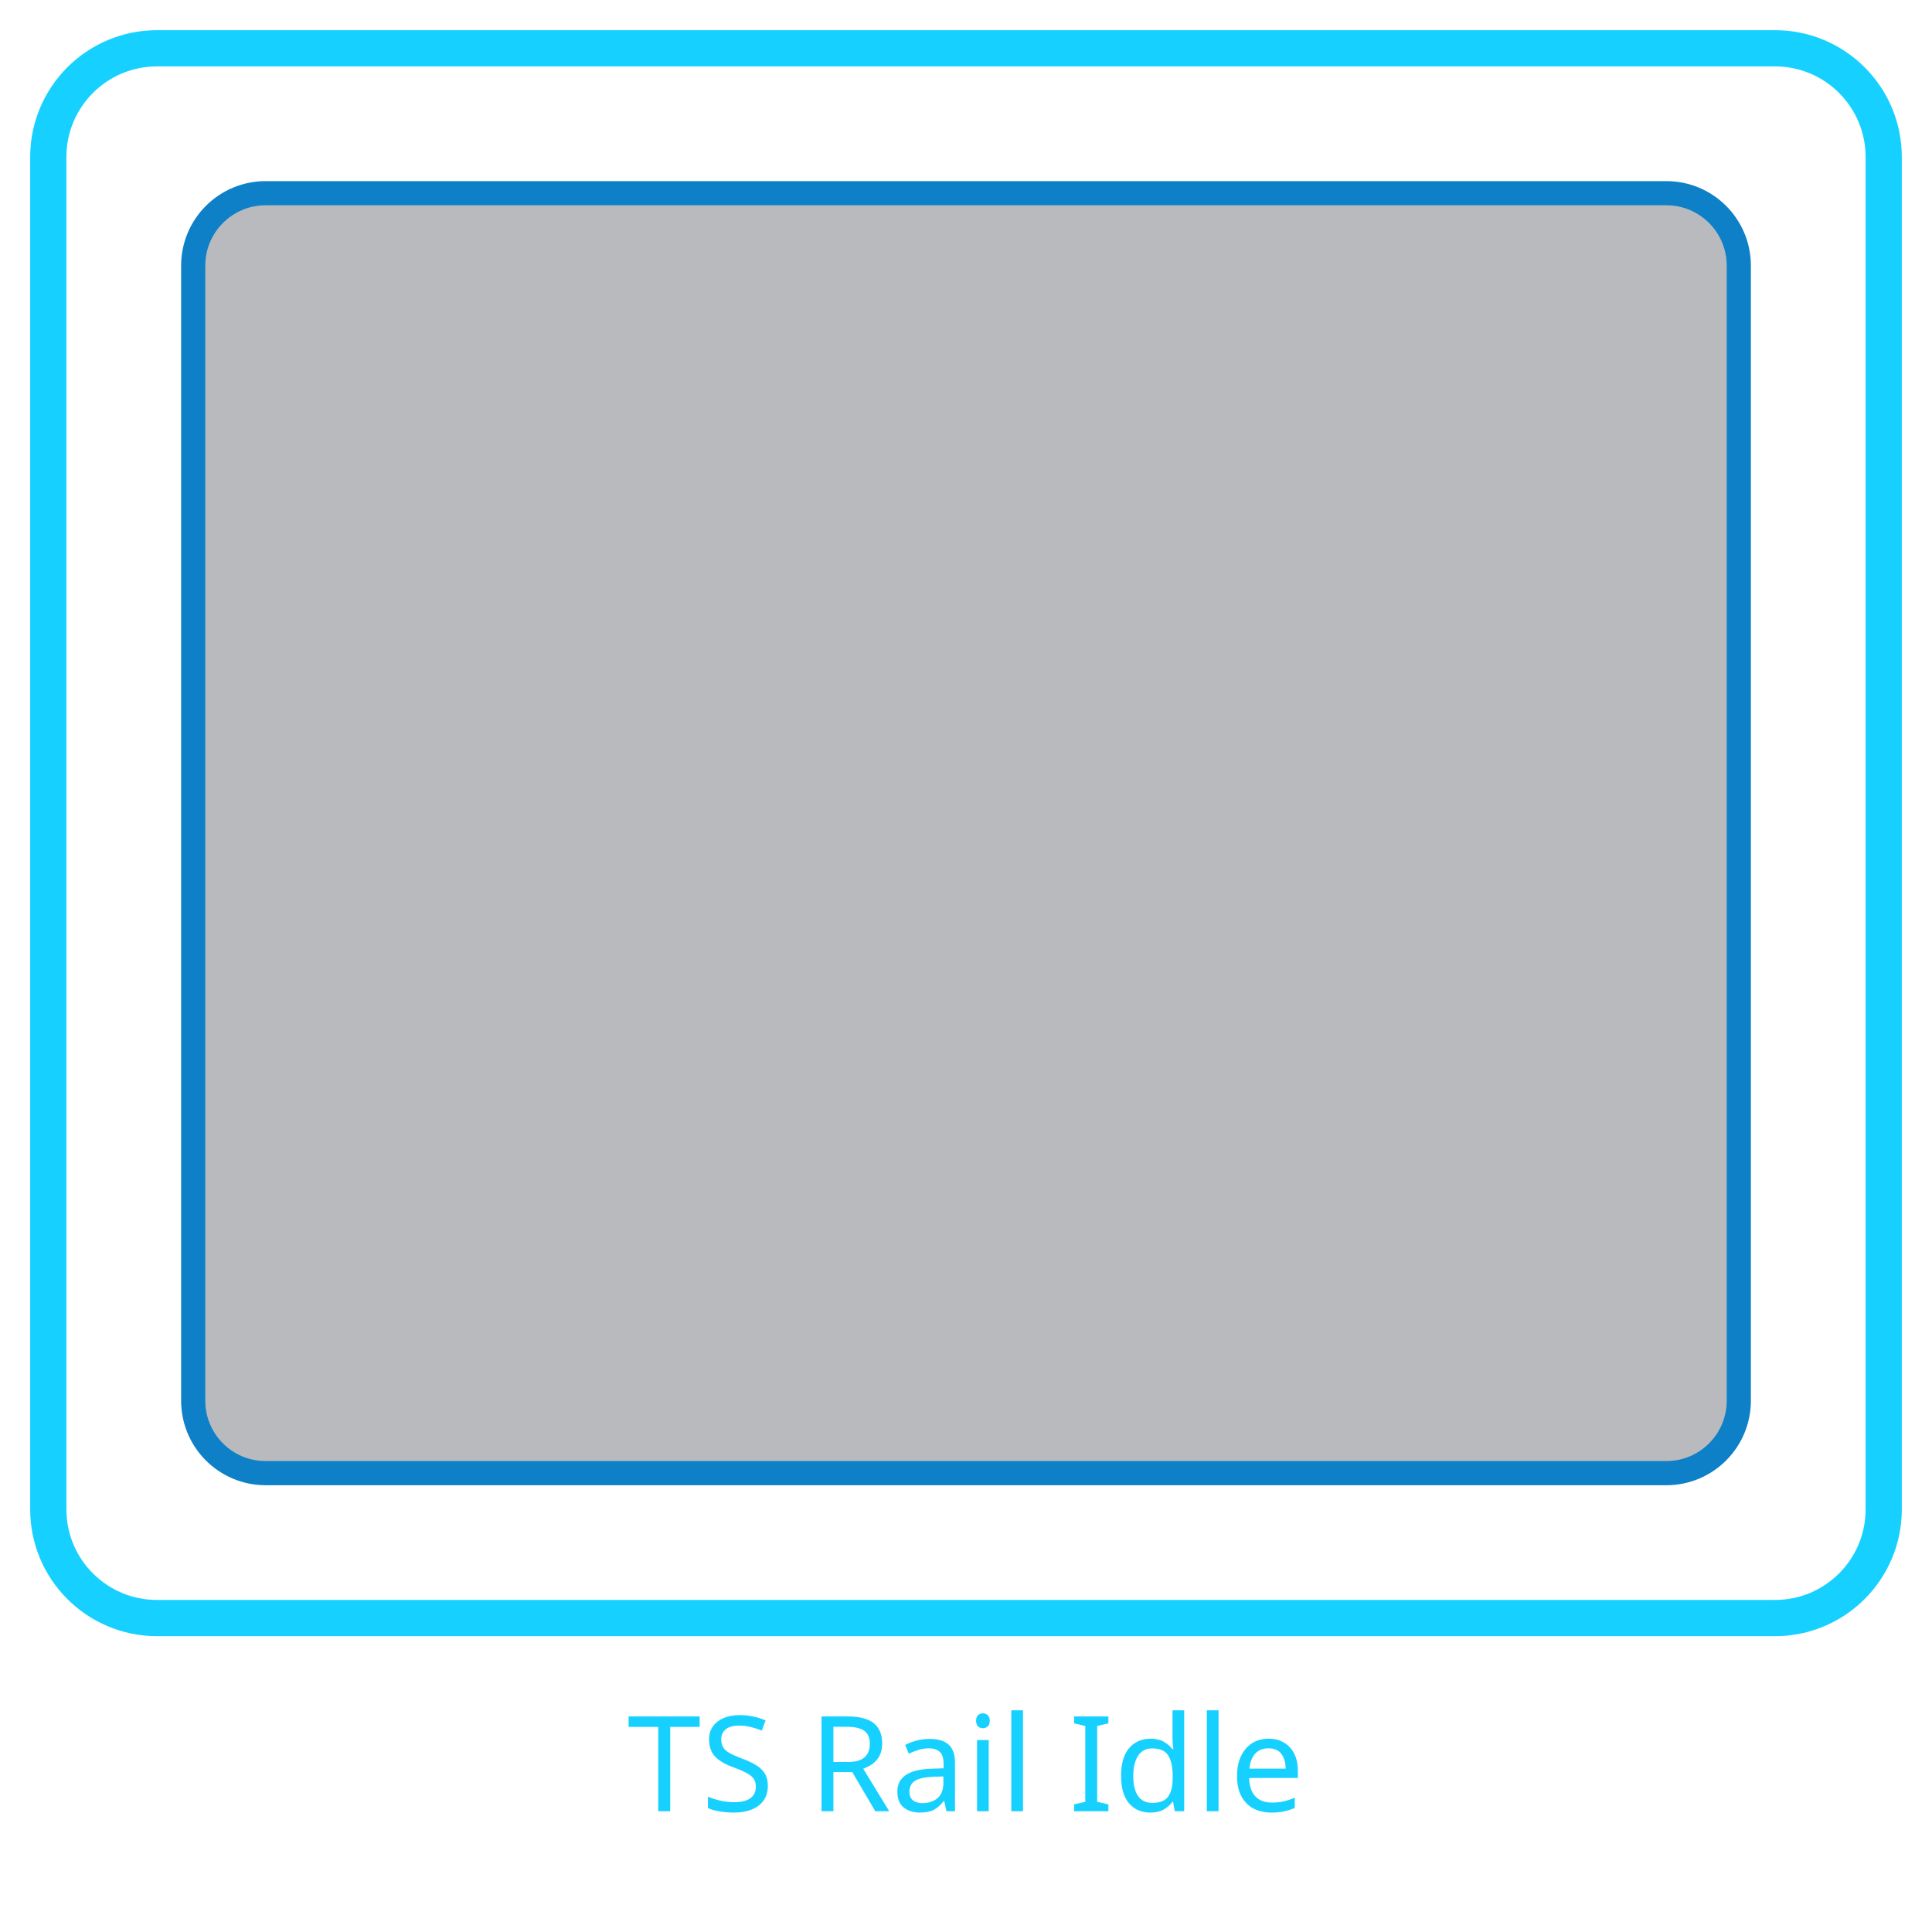
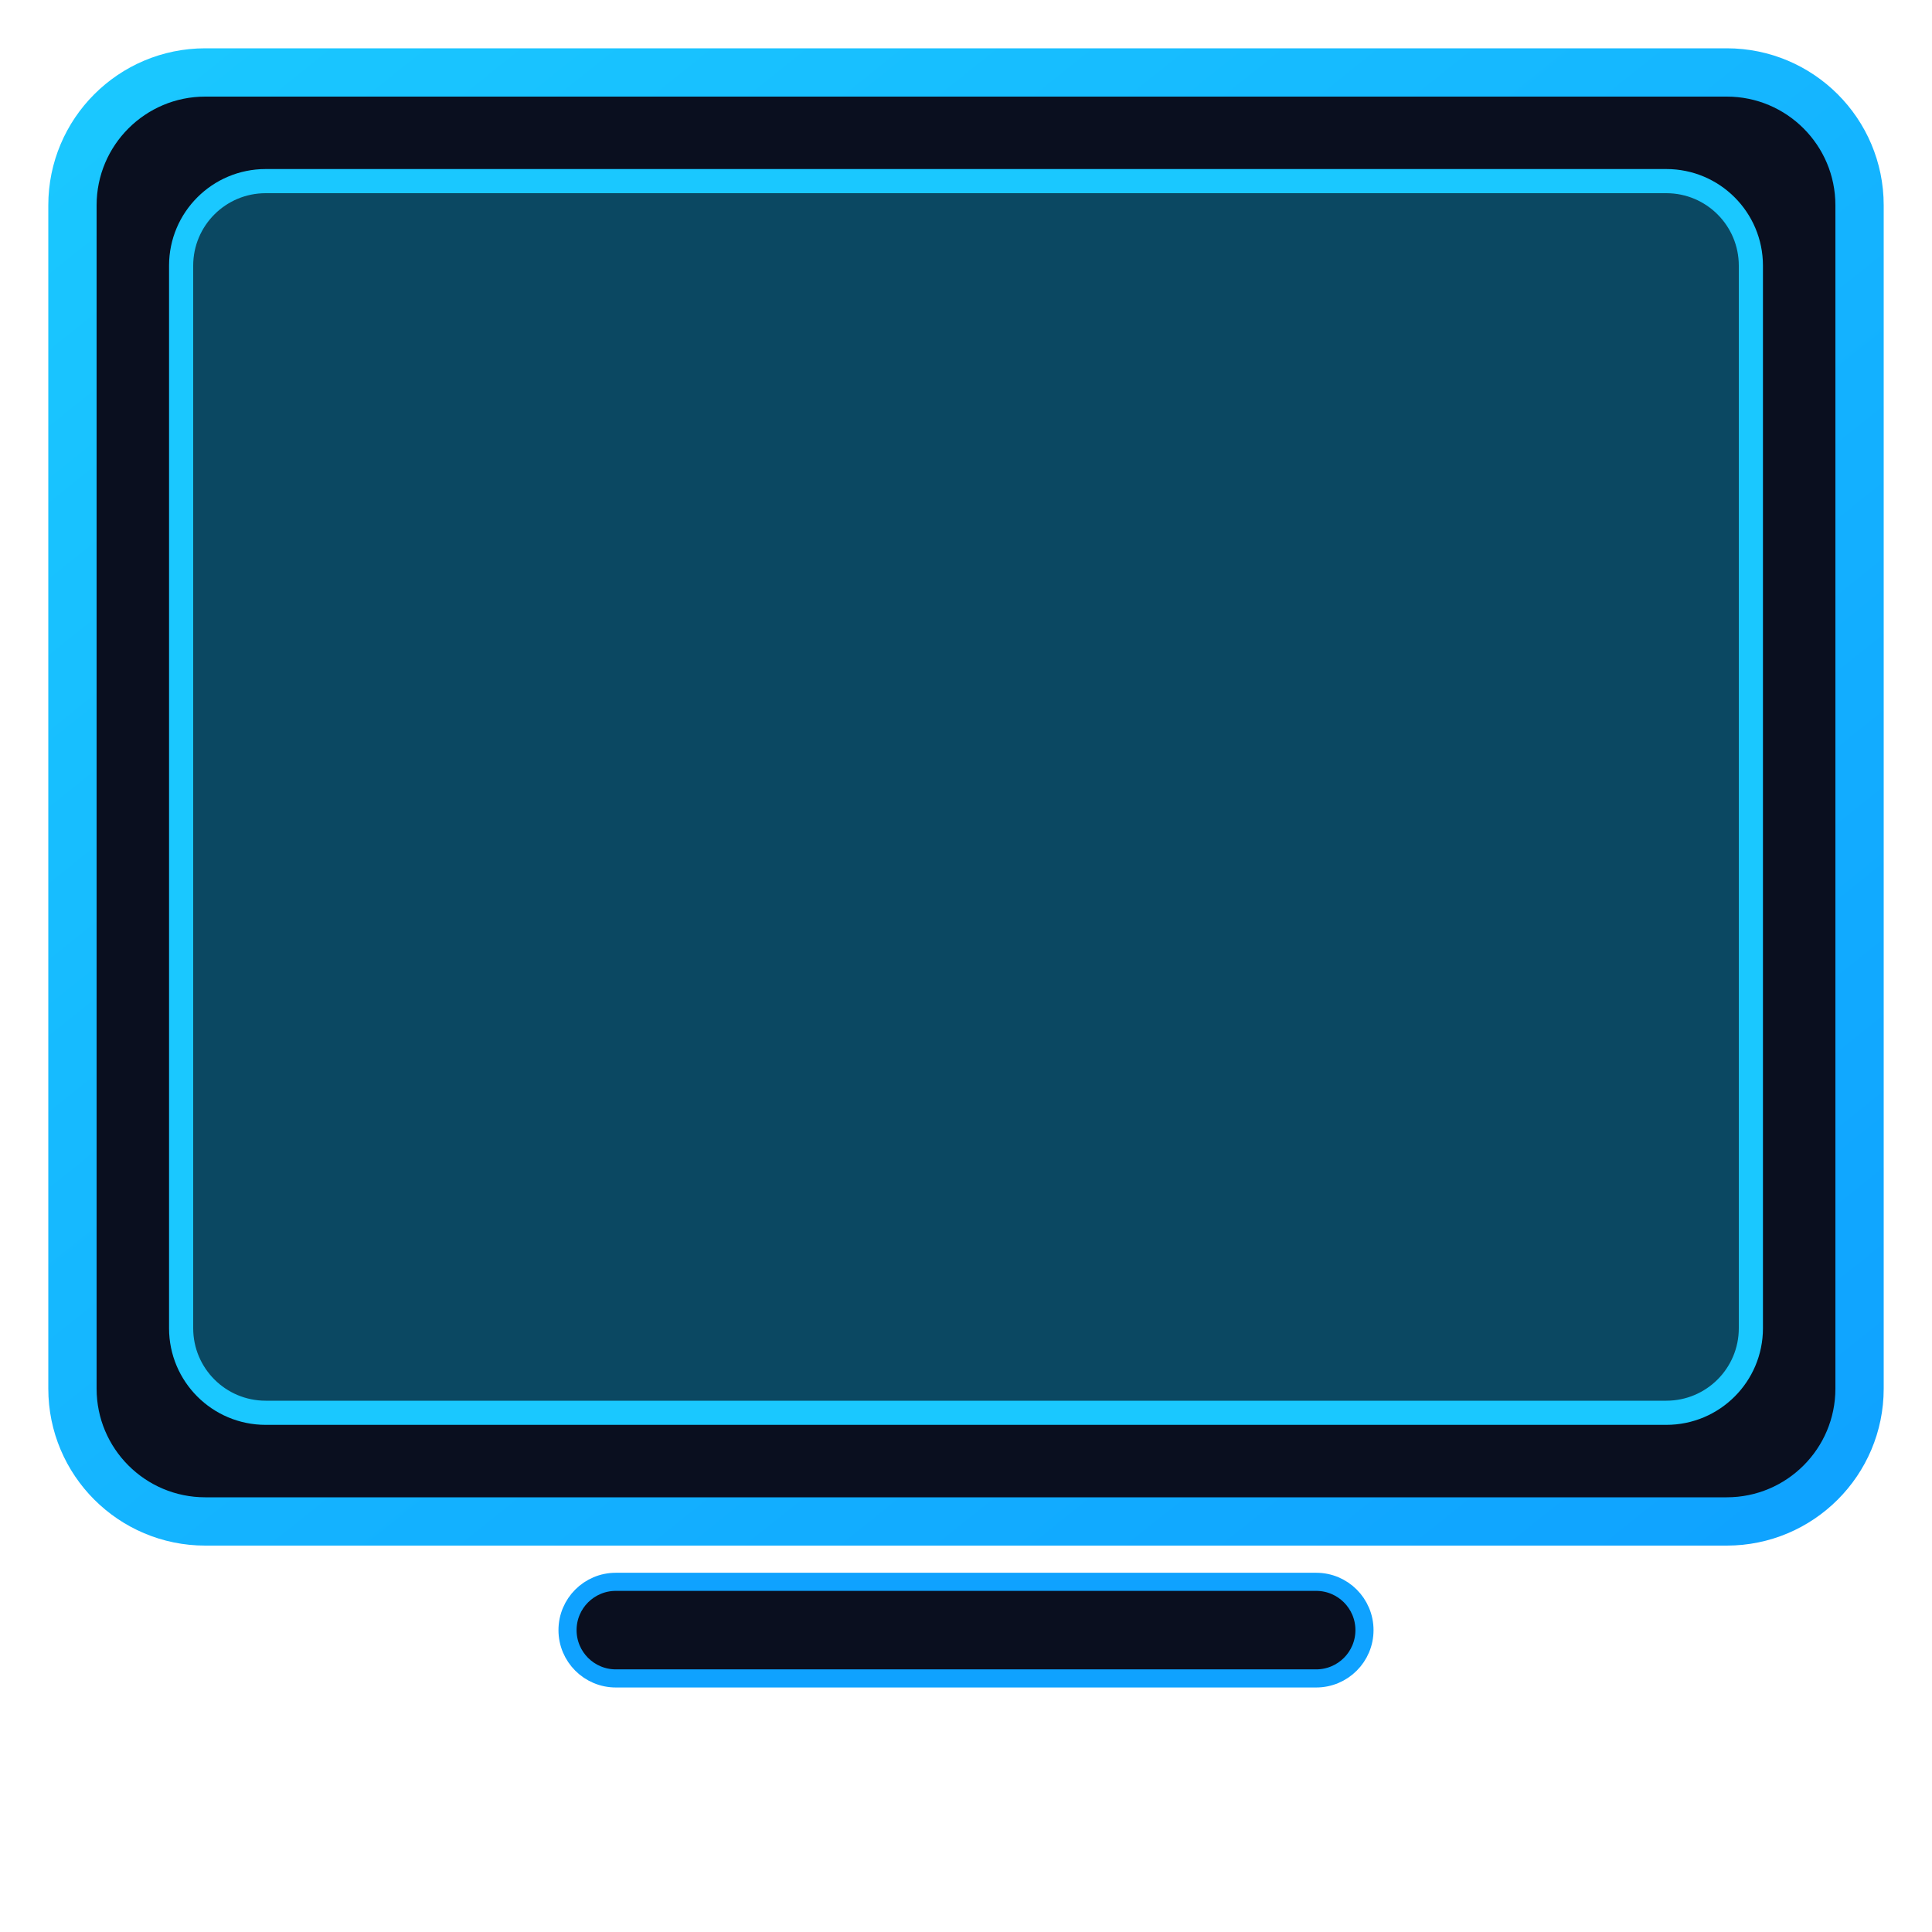
<svg xmlns="http://www.w3.org/2000/svg" viewBox="0 0 320 320">
-   <rect x="8" y="8" width="304" height="260" rx="18" ry="18" fill="none" stroke="#16d1ff" stroke-width="6" />
-   <rect x="32" y="32" width="256" height="212" rx="12" ry="12" fill="#121826" fill-opacity="0.3" stroke="#0d80c7" stroke-width="4" />
-   <text x="160" y="300" text-anchor="middle" font-size="22" fill="#16d1ff" font-family="Segoe UI, sans-serif">TS Rail Idle</text>
+   <defs>
+     <linearGradient id="idle-edge" x1="0" x2="1" y1="0" y2="1">
+       <stop offset="0%" stop-color="#1ac8ff" />
+       <stop offset="100%" stop-color="#0fa2ff" />
+     </linearGradient>
+   </defs>
+   <rect x="12" y="12" width="296" height="240" rx="22" ry="22" fill="#0a0f1f" stroke="url(#idle-edge)" stroke-width="8" />
+   <rect x="30" y="30" width="260" height="204" rx="14" ry="14" fill="#0ecbff" fill-opacity="0.3" stroke="#1ac8ff" stroke-width="4" />
+   <rect x="94" y="262" width="132" height="16" rx="8" ry="8" fill="#0a0f1f" stroke="#0fa2ff" stroke-width="3" />
</svg>
